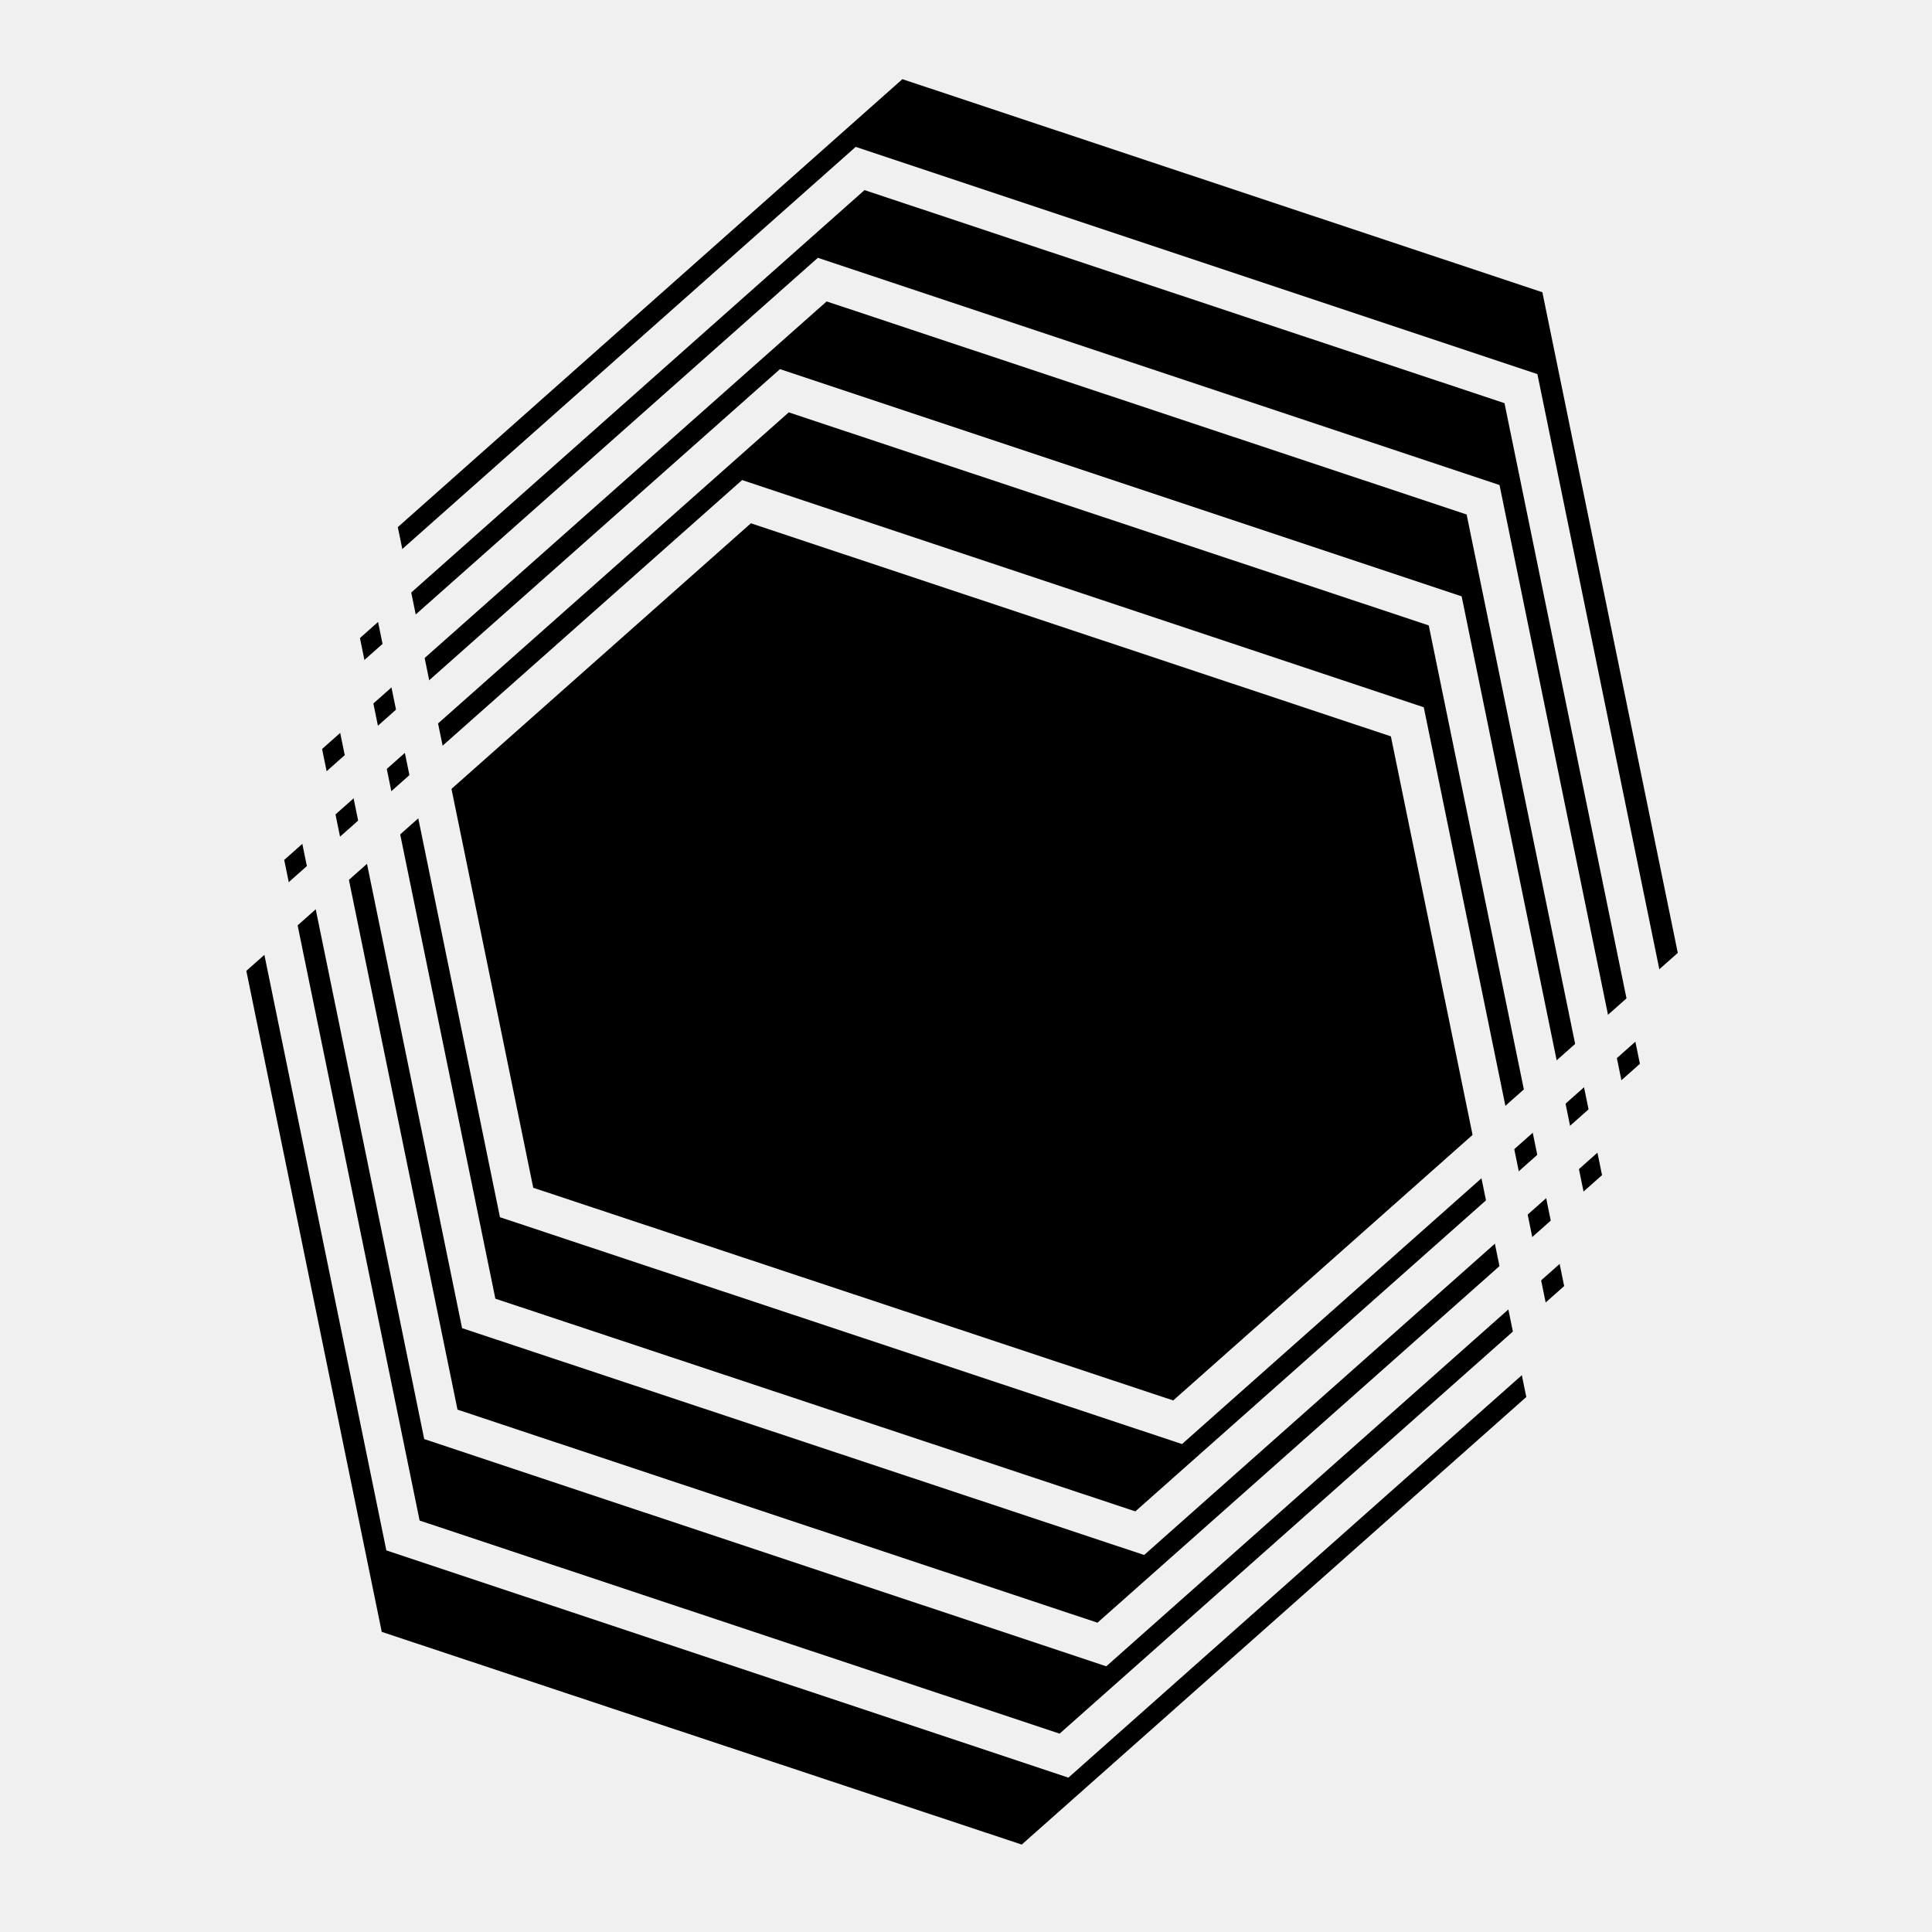
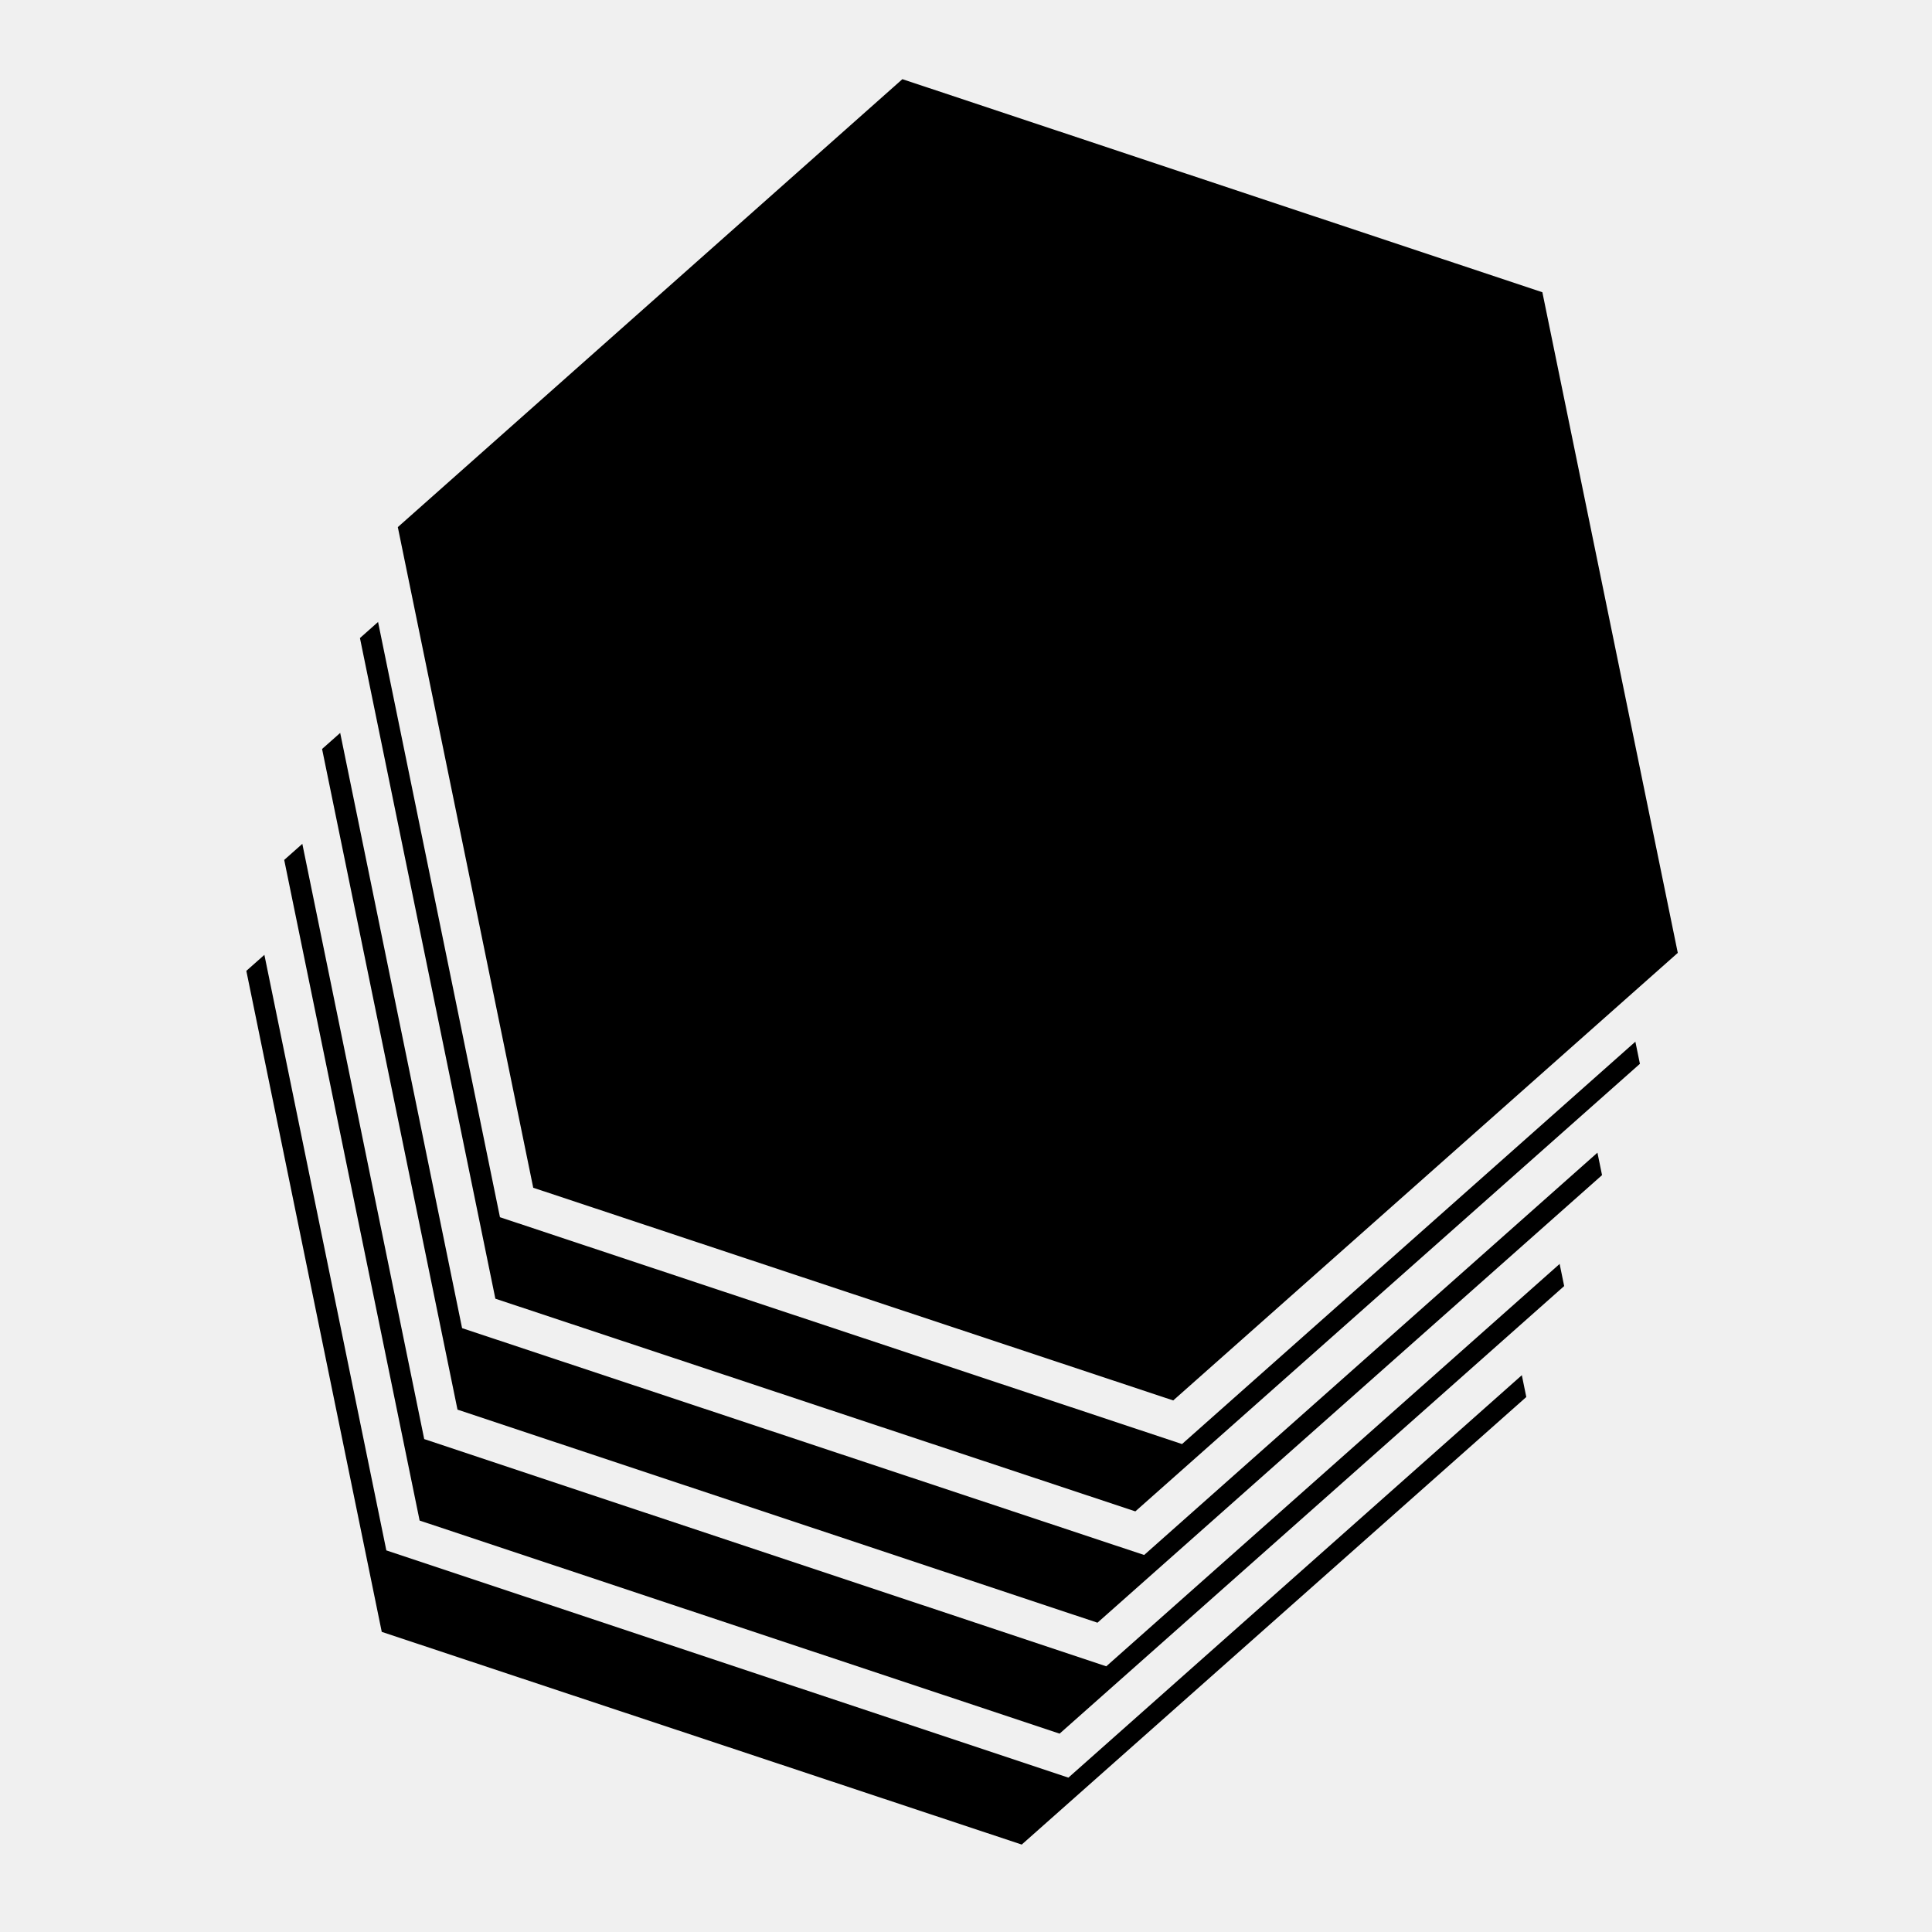
<svg xmlns="http://www.w3.org/2000/svg" viewBox="0 0 500 500" role="img">
  <g transform="translate(1.48 1.48) scale(0.99)">
    <defs>
-       <mask id="sp-knockout" maskUnits="userSpaceOnUse" x="0" y="0" width="500" height="500">
+       <mask id="sp-ko-1" maskUnits="userSpaceOnUse" x="0" y="0" width="500" height="500">
        <rect x="0" y="0" width="500" height="500" fill="#fff" />
-         <path d="M194.8,135.3L362.1,191l35.4,172.7l-131.9,117L98.3,425.1L62.9,252.3L194.8,135.3L194.8,135.3z          M192.5,124L51.9,248.7l37.7,184.1l178.3,59.4l140.5-124.7l-37.7-184.1L192.5,124L192.5,124z" fill="#000" />
-         <path d="M204.7,106.3L372,162l35.4,172.7l-131.9,117l-167.3-55.7L72.8,223.3L204.7,106.3L204.7,106.3z          M202.4,95L61.8,219.7l37.7,184.1l178.3,59.4l140.5-124.7l-37.7-184.1L202.4,95L202.4,95z" fill="#000" />
-         <path d="M214.6,77.3L381.9,133l35.4,172.7l-131.9,117L118.1,367L82.7,194.3L214.6,77.3L214.6,77.3z M212.3,65.9         L71.7,190.6l37.7,184.1l178.3,59.4l140.5-124.7l-37.7-184.1L212.3,65.9L212.3,65.9z" fill="#000" />
-         <path d="M224.5,48.2l167.3,55.7l35.4,172.7l-131.9,117L128,338L92.6,165.3L224.5,48.2L224.5,48.2z M222.2,36.9         L81.6,161.6l37.7,184.1L297.6,405l140.5-124.7L400.4,96.3L222.2,36.9L222.2,36.9z" fill="#000" />
-         <path d="M234.4,19.2l167.3,55.7l35.4,172.7l-131.9,117L137.9,309l-35.4-172.7L234.4,19.2L234.4,19.2z          M232.1,7.9L91.5,132.6l37.7,184.1L307.5,376l140.5-124.7L410.3,67.3L232.1,7.9L232.1,7.9z" fill="#000" />
+         <path d="M194.8,135.3L362.1,191l35.4,172.7l-131.9,117L98.3,425.1L62.9,252.3L194.8,135.3L194.8,135.3z M192.5,124L51.9,248.7         l37.7,184.1l178.3,59.4l140.5-124.7l-37.7-184.1L192.5,124L192.5,124z" fill="#000" />
+       </mask>
+       <mask id="sp-ko-2" maskUnits="userSpaceOnUse" x="0" y="0" width="500" height="500">
+         <rect x="0" y="0" width="500" height="500" fill="#fff" />
+         <path d="M204.7,106.3L372,162l35.4,172.7l-131.9,117l-167.3-55.7L72.8,223.3L204.7,106.3L204.7,106.3z M202.4,95L61.8,219.7         l37.7,184.1l178.3,59.4l140.5-124.7l-37.7-184.1L202.4,95L202.4,95z" fill="#000" />
+       </mask>
+       <mask id="sp-ko-3" maskUnits="userSpaceOnUse" x="0" y="0" width="500" height="500">
+         <rect x="0" y="0" width="500" height="500" fill="#fff" />
+         <path d="M214.6,77.3L381.9,133l35.4,172.7l-131.9,117L118.1,367L82.7,194.3L214.6,77.3L214.6,77.3z M212.3,65.9L71.7,190.6         l37.7,184.1l178.3,59.4l140.5-124.7l-37.7-184.1L212.3,65.9L212.3,65.9z" fill="#000" />
+       </mask>
+       <mask id="sp-ko-4" maskUnits="userSpaceOnUse" x="0" y="0" width="500" height="500">
+         <rect x="0" y="0" width="500" height="500" fill="#fff" />
+         <path d="M224.5,48.2l167.3,55.7l35.4,172.7l-131.9,117L128,338L92.6,165.3L224.5,48.2L224.5,48.2z M222.2,36.9L81.6,161.6         l37.7,184.1L297.6,405l140.5-124.7L400.4,96.3L222.2,36.9L222.2,36.9z" fill="#000" />
+       </mask>
+       <mask id="sp-ko-5" maskUnits="userSpaceOnUse" x="0" y="0" width="500" height="500">
+         <rect x="0" y="0" width="500" height="500" fill="#fff" />
+         <path d="M234.4,19.2l167.3,55.7l35.4,172.7l-131.9,117L137.9,309l-35.4-172.7L234.4,19.2L234.4,19.2z M232.1,7.9L91.5,132.6         l37.7,184.1L307.5,376l140.5-124.7L410.3,67.3L232.1,7.9L232.1,7.9z" fill="#000" />
      </mask>
    </defs>
-     <g mask="url(#sp-knockout)">
-       <polygon points="94,428.9 57.4,250.5 193.6,129.6 366.4,187.2 403,365.6 266.8,486.4      " fill="currentColor" />
-       <polygon points="103.9,399.9 67.3,221.5 203.5,100.6 376.3,158.1 412.9,336.5 276.7,457.4      " fill="currentColor" />
-       <polygon points="113.8,370.9 77.2,192.5 213.4,71.6 386.2,129.1 422.8,307.5 286.6,428.4      " fill="currentColor" />
-       <polygon points="123.7,341.9 87.1,163.5 223.3,42.6 396.1,100.1 432.7,278.5 296.5,399.4      " fill="currentColor" />
+     <g mask="url(#sp-ko-5)">
+       <g mask="url(#sp-ko-4)">
+         <g mask="url(#sp-ko-3)">
+           <g mask="url(#sp-ko-2)">
+             <g mask="url(#sp-ko-1)">
+               <polygon points="94,428.9 57.4,250.5 193.6,129.6 366.4,187.2 403,365.6 266.8,486.4      " fill="currentColor" />
+             </g>
+             <polygon points="103.9,399.9 67.3,221.5 203.5,100.6 376.3,158.1 412.9,336.5 276.7,457.4      " fill="currentColor" />
+           </g>
+           <polygon points="113.8,370.9 77.2,192.5 213.4,71.6 386.2,129.1 422.8,307.5 286.6,428.4      " fill="currentColor" />
+         </g>
+         <polygon points="123.7,341.9 87.1,163.5 223.3,42.6 396.1,100.1 432.7,278.5 296.5,399.4      " fill="currentColor" />
+       </g>
      <polygon points="133.6,312.8 97,134.4 233.2,13.6 406,71.1 442.6,249.5 306.4,370.4      " fill="currentColor" />
    </g>
  </g>
</svg>
